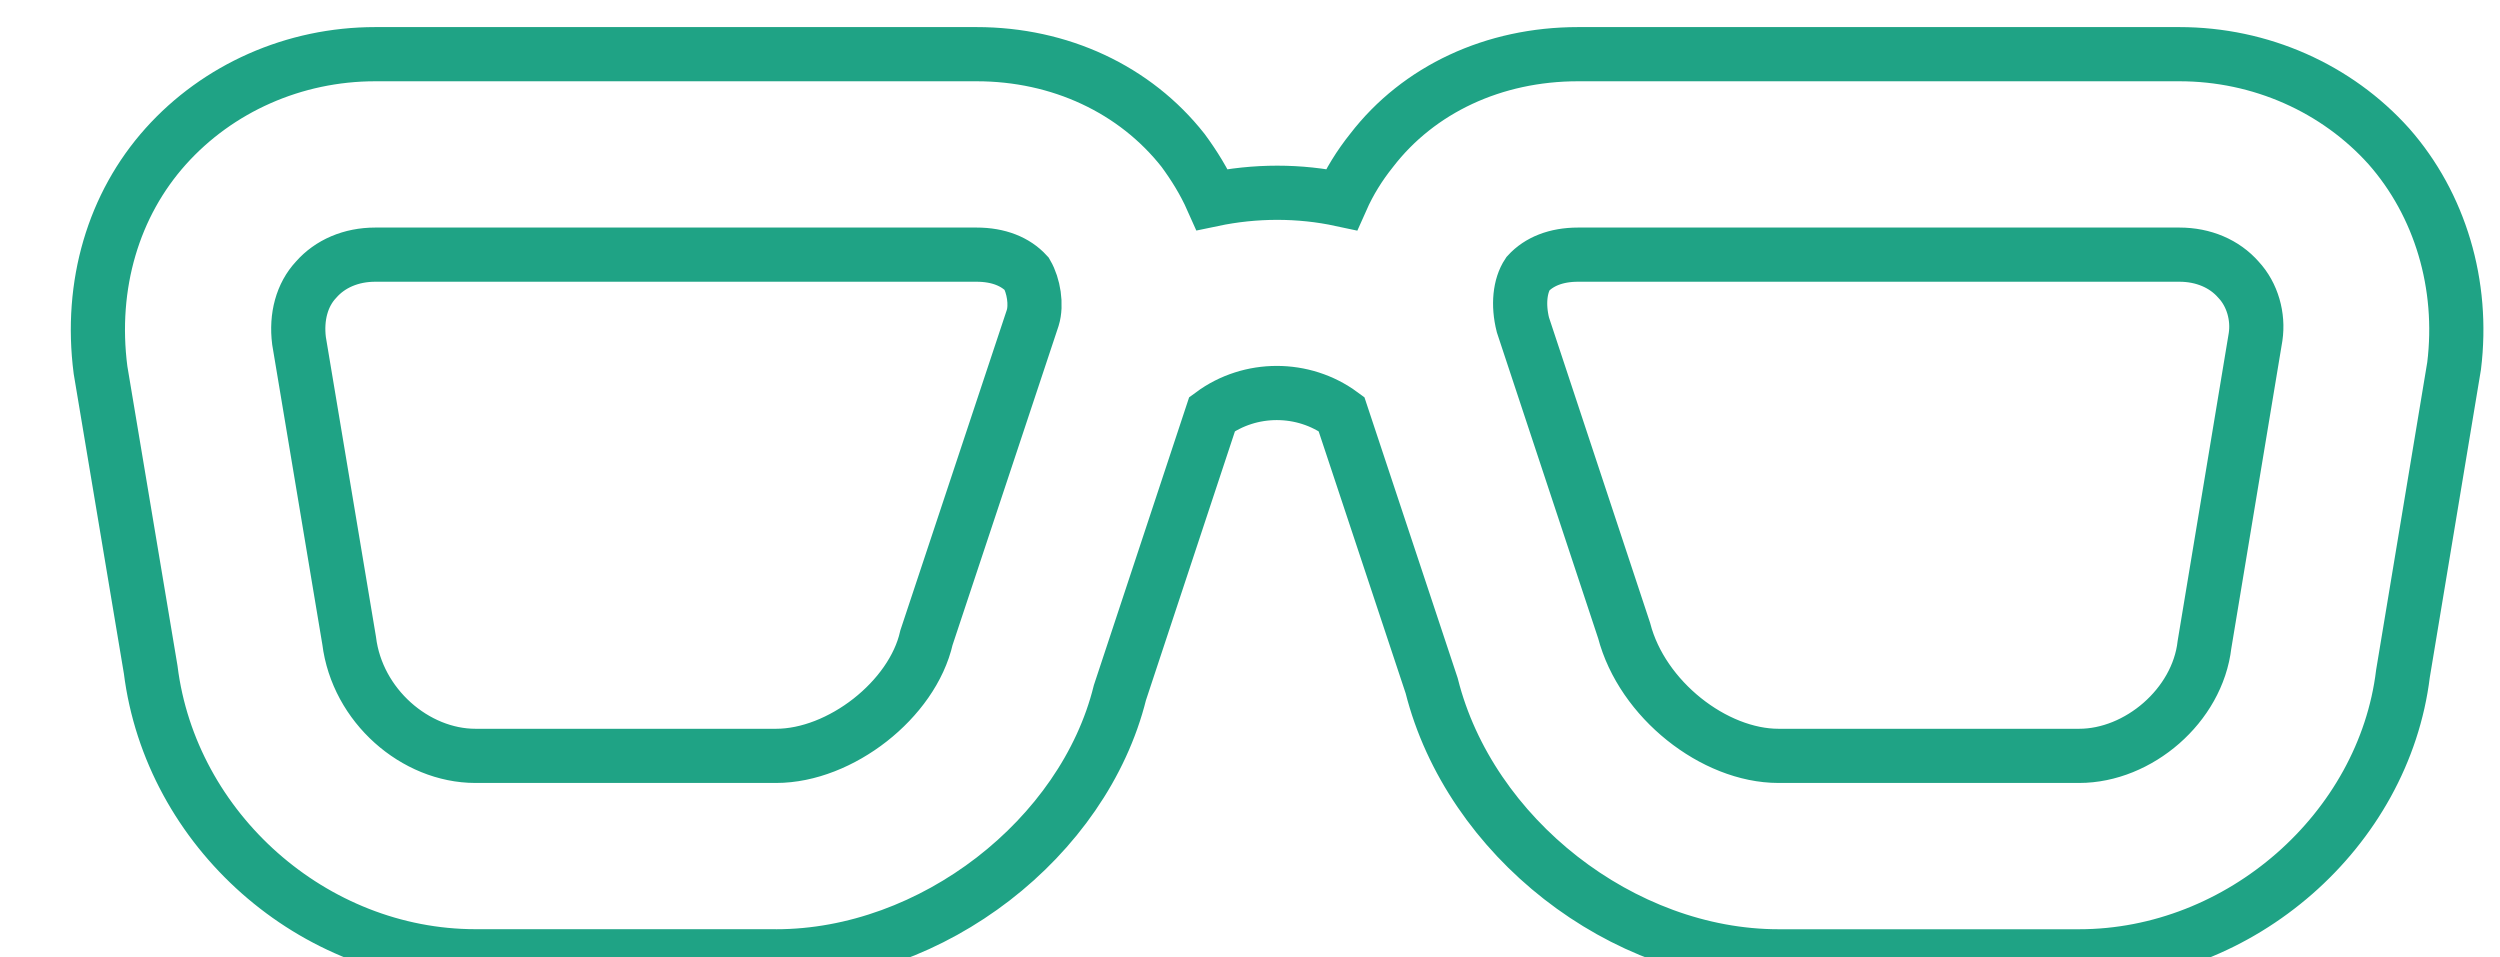
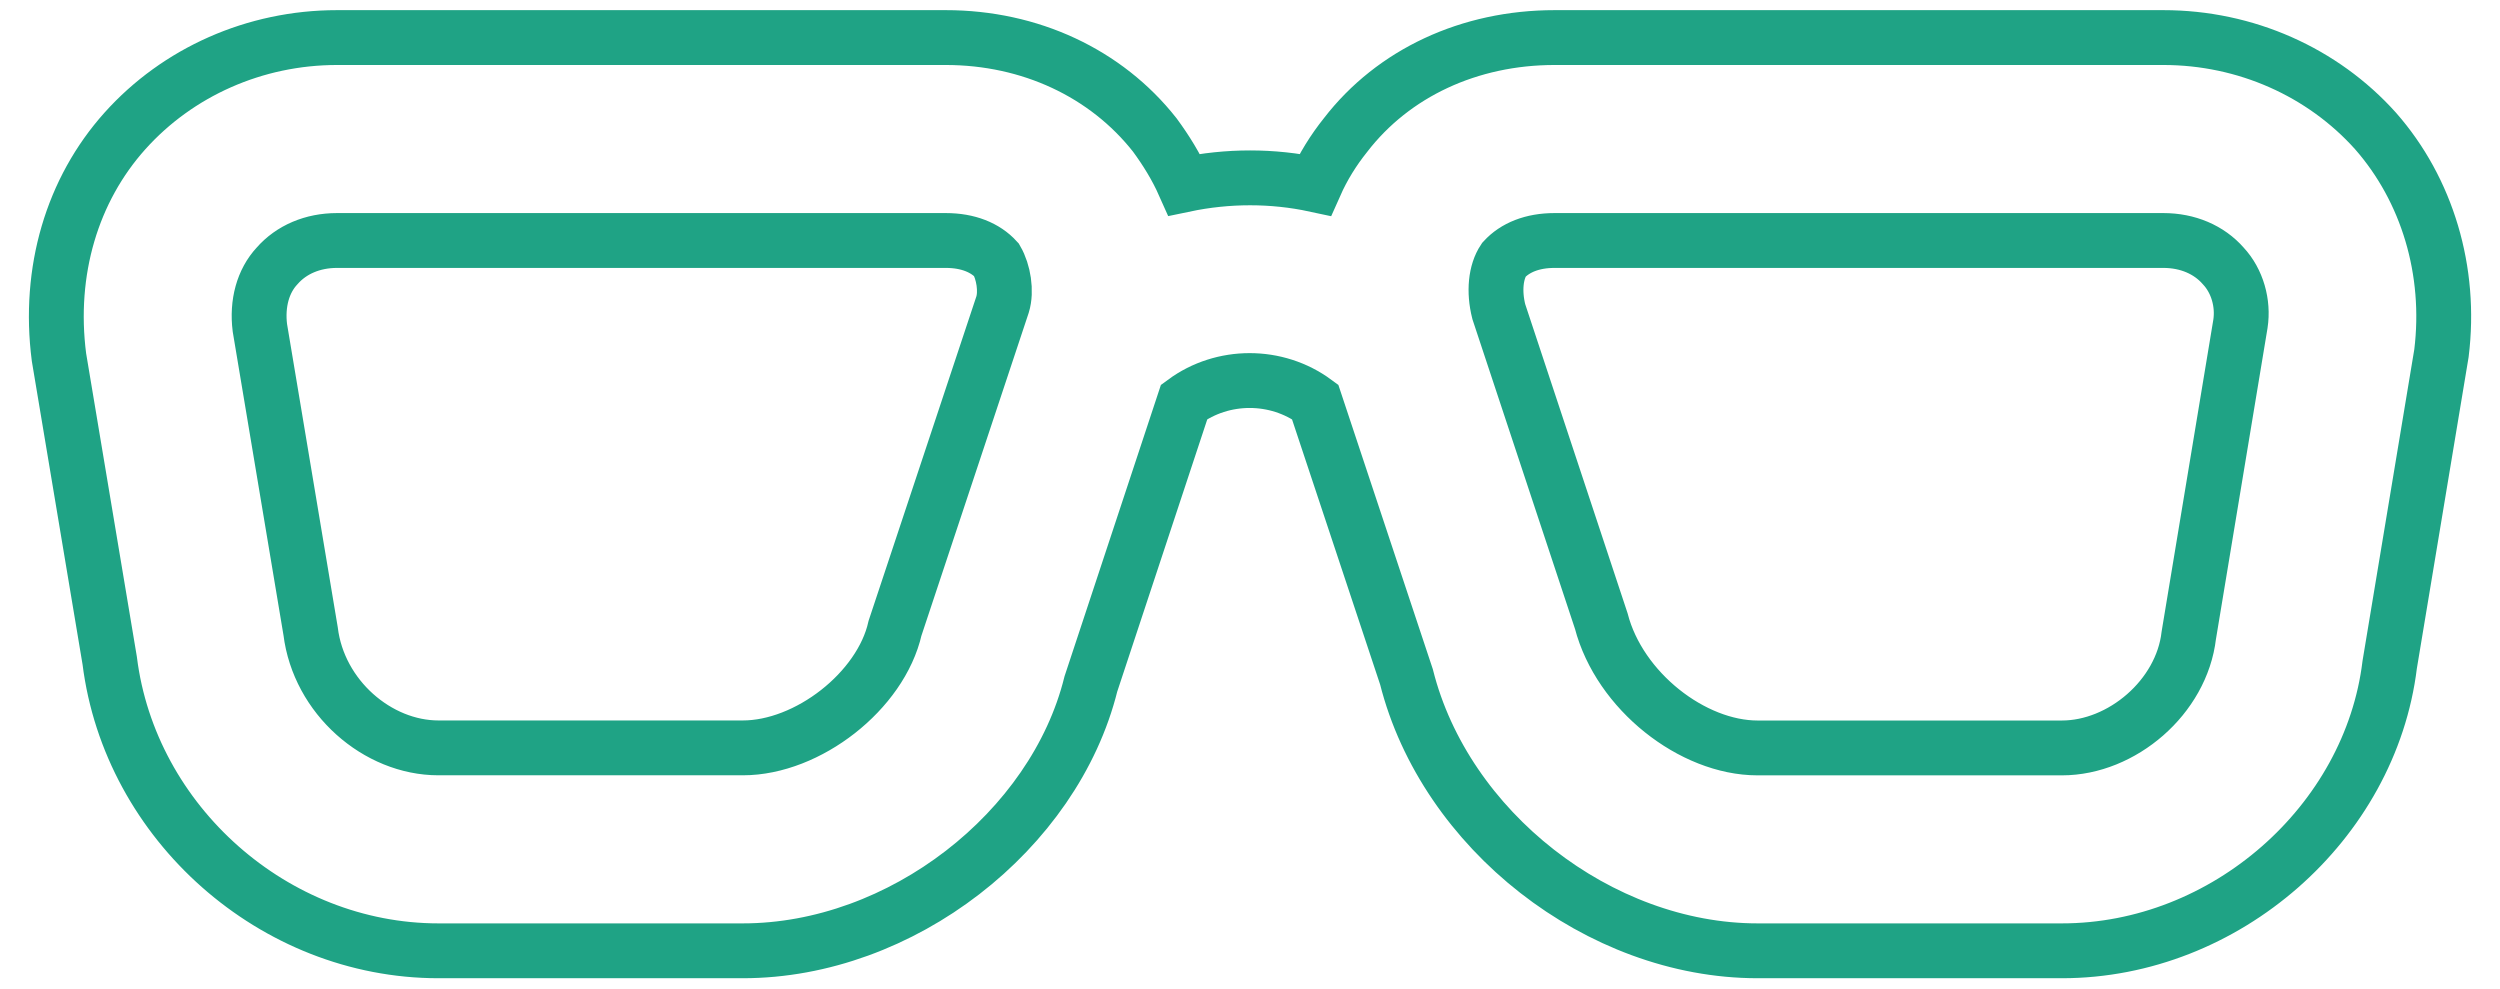
- <svg xmlns="http://www.w3.org/2000/svg" version="1.1" width="43.528" height="16.65" viewBox="-1 -1 44.528 17.65" id="svg4">
+ <svg xmlns="http://www.w3.org/2000/svg" version="1.1" width="43" height="17" viewBox="-1 -1 44.976 18.021" id="svg4">
  <defs id="defs8" />
-   <path d="m 5.118,3.7 c -0.444,0 -0.833,0.167 -1.092,0.463 C 3.767,4.44 3.656,4.847 3.712,5.291 l 0.925,5.532 c 0.148,1.203 1.221,2.128 2.331,2.128 h 5.55 c 1.184,0 2.516,-1.036 2.775,-2.183 l 1.961,-5.902 c 0.074,-0.241 0.018,-0.592 -0.111,-0.814 C 16.939,3.83 16.625,3.7 16.218,3.7 H 5.118 M 12.518,16.65 H 6.968 c -2.997,0 -5.624,-2.331 -5.994,-5.291 L 0.048,5.828 C -0.155,4.255 0.289,2.775 1.251,1.702 2.213,0.629 3.619,0 5.118,0 H 16.218 c 1.536,0 2.923,0.648 3.811,1.776 0.204,0.278 0.389,0.574 0.537,0.907 0.796,-0.167 1.61,-0.167 2.387,0 0.148,-0.333 0.333,-0.629 0.555,-0.907 C 24.376,0.648 25.764,0 27.318,0 h 11.1 c 1.499,0 2.905,0.629 3.867,1.702 0.944,1.073 1.388,2.553 1.203,4.052 l -0.944,5.68 c -0.352,2.886 -2.997,5.217 -5.976,5.217 h -5.55 c -2.886,0 -5.698,-2.202 -6.401,-4.995 L 22.952,6.642 c -0.703,-0.518 -1.684,-0.518 -2.387,0 l -1.702,5.143 c -0.666,2.683 -3.46,4.866 -6.346,4.866 M 27.318,3.7 c -0.407,0 -0.722,0.13 -0.925,0.352 -0.148,0.222 -0.185,0.574 -0.092,0.944 L 28.169,10.638 c 0.333,1.277 1.665,2.313 2.849,2.313 h 5.55 c 1.092,0 2.183,-0.925 2.313,-2.054 L 39.824,5.217 C 39.879,4.847 39.768,4.44 39.509,4.163 39.25,3.867 38.862,3.7 38.418,3.7 Z" id="path2" style="stroke-width:1;fill:none;stroke:#1fa385;stroke-opacity:1" />
+   <path d="m 4.841,3.385 c -0.444,0 -0.833,0.167 -1.092,0.463 C 3.491,4.125 3.38,4.532 3.435,4.976 l 0.925,5.532 c 0.148,1.203 1.221,2.128 2.331,2.128 h 5.55 c 1.184,0 2.516,-1.036 2.775,-2.183 l 1.961,-5.902 c 0.074,-0.241 0.018,-0.592 -0.111,-0.814 C 16.663,3.515 16.348,3.385 15.941,3.385 H 4.841 M 12.241,16.336 H 6.691 c -2.997,0 -5.624,-2.331 -5.994,-5.291 L -0.228,5.513 C -0.431,3.94 0.013,2.46 0.975,1.387 1.937,0.314 3.343,-0.315 4.841,-0.315 H 15.941 c 1.536,0 2.923,0.648 3.811,1.776 0.204,0.278 0.389,0.574 0.537,0.907 0.796,-0.167 1.61,-0.167 2.387,0 0.148,-0.333 0.333,-0.629 0.555,-0.907 0.87,-1.129 2.257,-1.776 3.811,-1.776 h 11.1 c 1.499,0 2.905,0.629 3.867,1.702 0.944,1.073 1.388,2.553 1.203,4.052 l -0.944,5.68 c -0.352,2.886 -2.997,5.217 -5.976,5.217 h -5.55 c -2.886,0 -5.698,-2.202 -6.401,-4.995 L 22.675,6.327 c -0.703,-0.518 -1.684,-0.518 -2.387,0 L 18.587,11.47 c -0.666,2.683 -3.46,4.866 -6.346,4.866 M 27.041,3.385 c -0.407,0 -0.722,0.13 -0.925,0.352 -0.148,0.222 -0.185,0.574 -0.092,0.944 l 1.869,5.643 c 0.333,1.277 1.665,2.313 2.849,2.313 h 5.55 c 1.092,0 2.183,-0.925 2.313,-2.054 L 39.547,4.902 C 39.603,4.532 39.492,4.125 39.233,3.848 38.974,3.552 38.585,3.385 38.141,3.385 Z" id="path2" style="fill:none;stroke:#1fa385;stroke-width:1;stroke-opacity:1" />
</svg>
